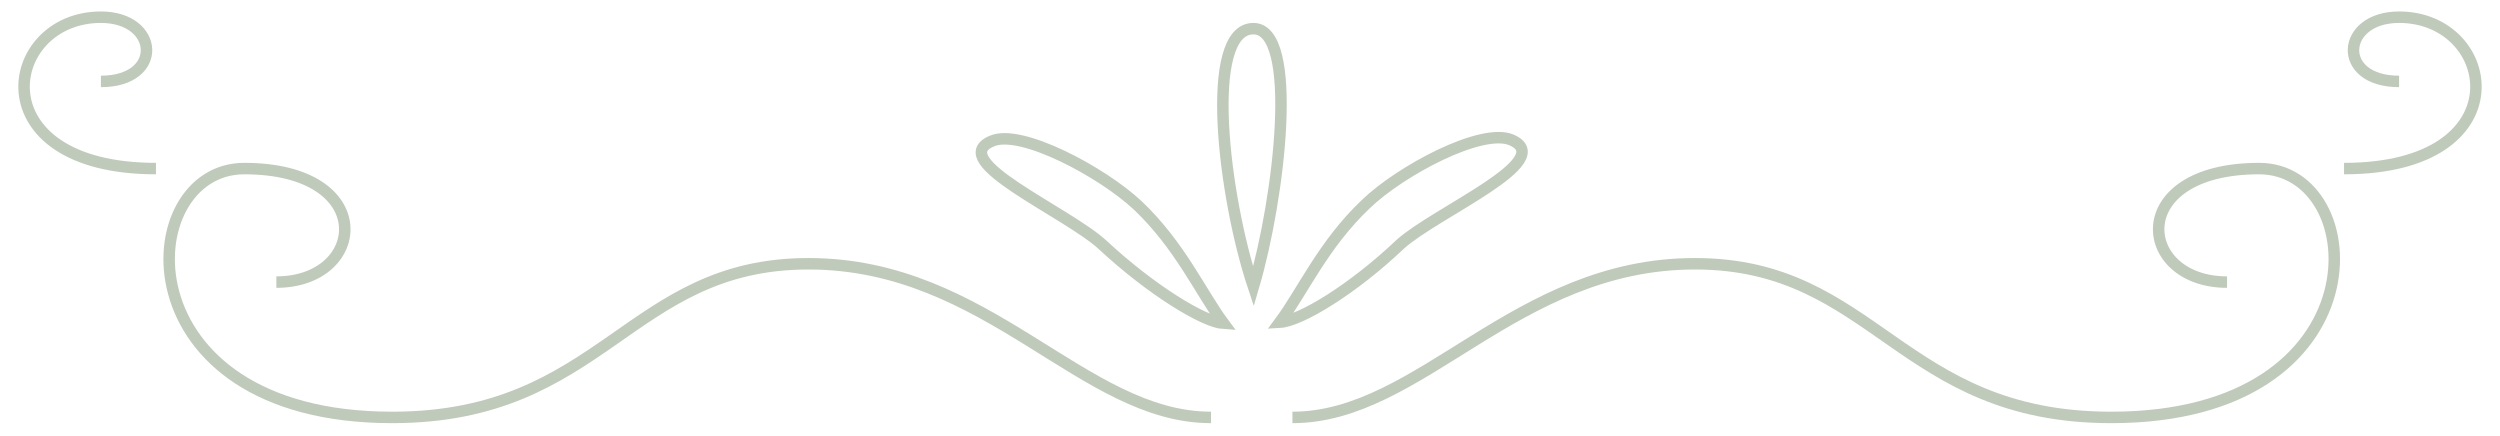
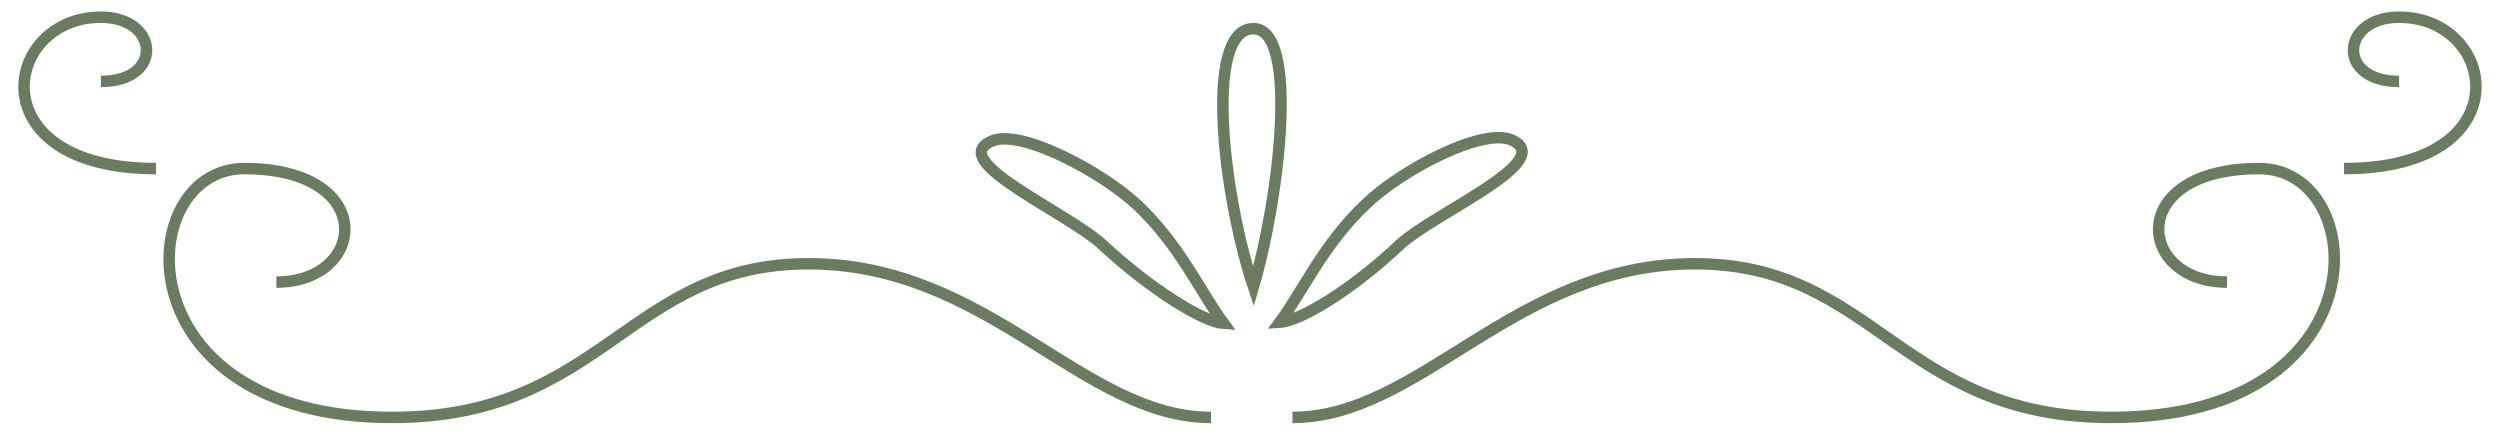
<svg xmlns="http://www.w3.org/2000/svg" version="1.1" id="Layer_1" x="0px" y="0px" viewBox="0 0 218 38" enable-background="new 0 0 218 38" xml:space="preserve">
-   <path fill-rule="evenodd" clip-rule="evenodd" fill="none" stroke="#BFCABA" stroke-miterlimit="10" d="M194.2,24.6  c-7.9,0-8.9-9.9,2.8-9.9c9.8,0,10.9,21.7-12.9,21.7c-18.4,0-20.6-13.4-36.3-13.4s-23.9,13.4-35.1,13.4 M204.4,14.7  c15.6,0,13.4-13.2,4.8-13.2c-5.1,0-5.5,5.6,0,5.6 M24.1,24.6c7.9,0,8.9-9.9-2.8-9.9c-9.8,0-10.9,21.7,12.9,21.7  c18.4,0,20.6-13.4,36.3-13.4s23.9,13.4,35.1,13.4 M8.8,7.1c5.5,0,5.1-5.6,0-5.6C0.2,1.5-2,14.7,13.6,14.7 M131.8,12.2  c-2.6-1.1-9.7,2.7-12.7,5.6c-3.7,3.5-5.5,7.6-7.5,10.3c1.8-0.1,6.4-2.9,10.5-6.8C125.2,18.5,135.9,14,131.8,12.2z M109.3,25  c-2.6-7.8-4.4-22.5,0-22.5C113.3,2.5,111.6,17.2,109.3,25z M96.2,21.4c4.2,3.9,8.8,6.7,10.5,6.8c-2-2.7-3.8-6.8-7.5-10.3  c-3.1-2.9-10.2-6.7-12.7-5.6C82.4,14,93.1,18.5,96.2,21.4z" />
+   <path fill-rule="evenodd" clip-rule="evenodd" fill="none" stroke="#697c60" stroke-miterlimit="10" d="M194.2,24.6  c-7.9,0-8.9-9.9,2.8-9.9c9.8,0,10.9,21.7-12.9,21.7c-18.4,0-20.6-13.4-36.3-13.4s-23.9,13.4-35.1,13.4 M204.4,14.7  c15.6,0,13.4-13.2,4.8-13.2c-5.1,0-5.5,5.6,0,5.6 M24.1,24.6c7.9,0,8.9-9.9-2.8-9.9c-9.8,0-10.9,21.7,12.9,21.7  c18.4,0,20.6-13.4,36.3-13.4s23.9,13.4,35.1,13.4 M8.8,7.1c5.5,0,5.1-5.6,0-5.6C0.2,1.5-2,14.7,13.6,14.7 M131.8,12.2  c-2.6-1.1-9.7,2.7-12.7,5.6c-3.7,3.5-5.5,7.6-7.5,10.3c1.8-0.1,6.4-2.9,10.5-6.8C125.2,18.5,135.9,14,131.8,12.2z M109.3,25  c-2.6-7.8-4.4-22.5,0-22.5C113.3,2.5,111.6,17.2,109.3,25z M96.2,21.4c4.2,3.9,8.8,6.7,10.5,6.8c-2-2.7-3.8-6.8-7.5-10.3  c-3.1-2.9-10.2-6.7-12.7-5.6C82.4,14,93.1,18.5,96.2,21.4z" />
</svg>
